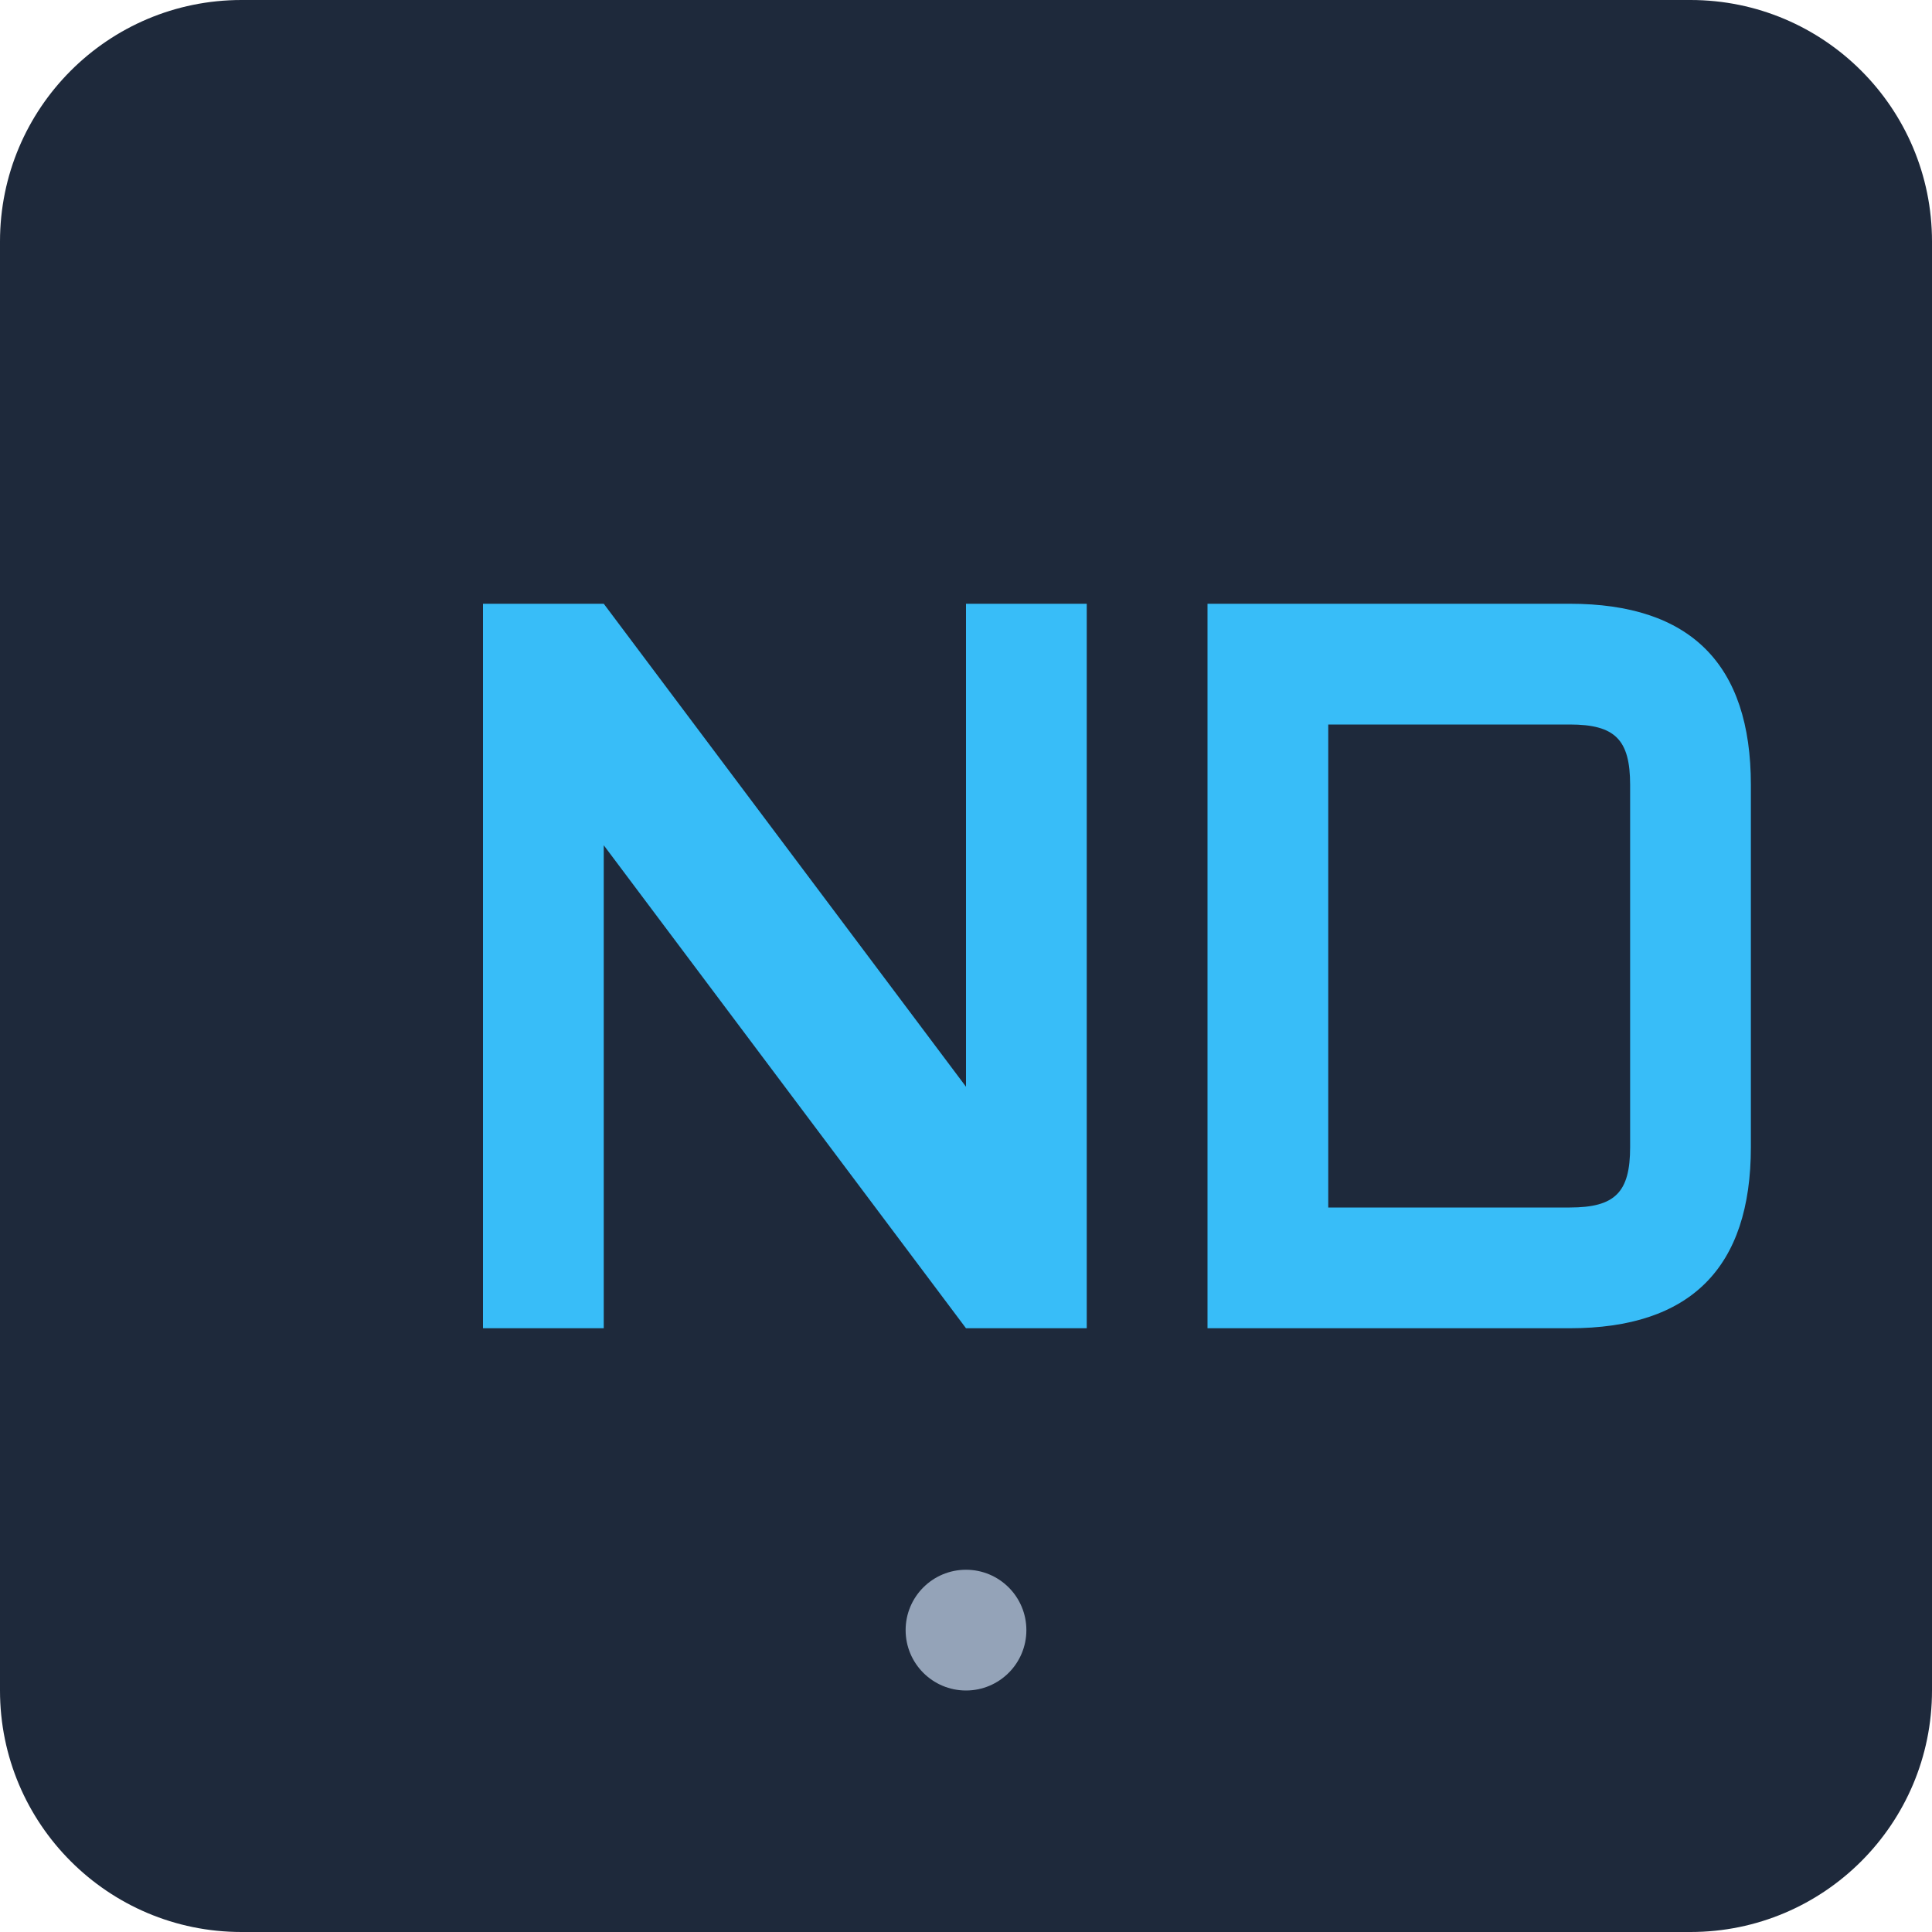
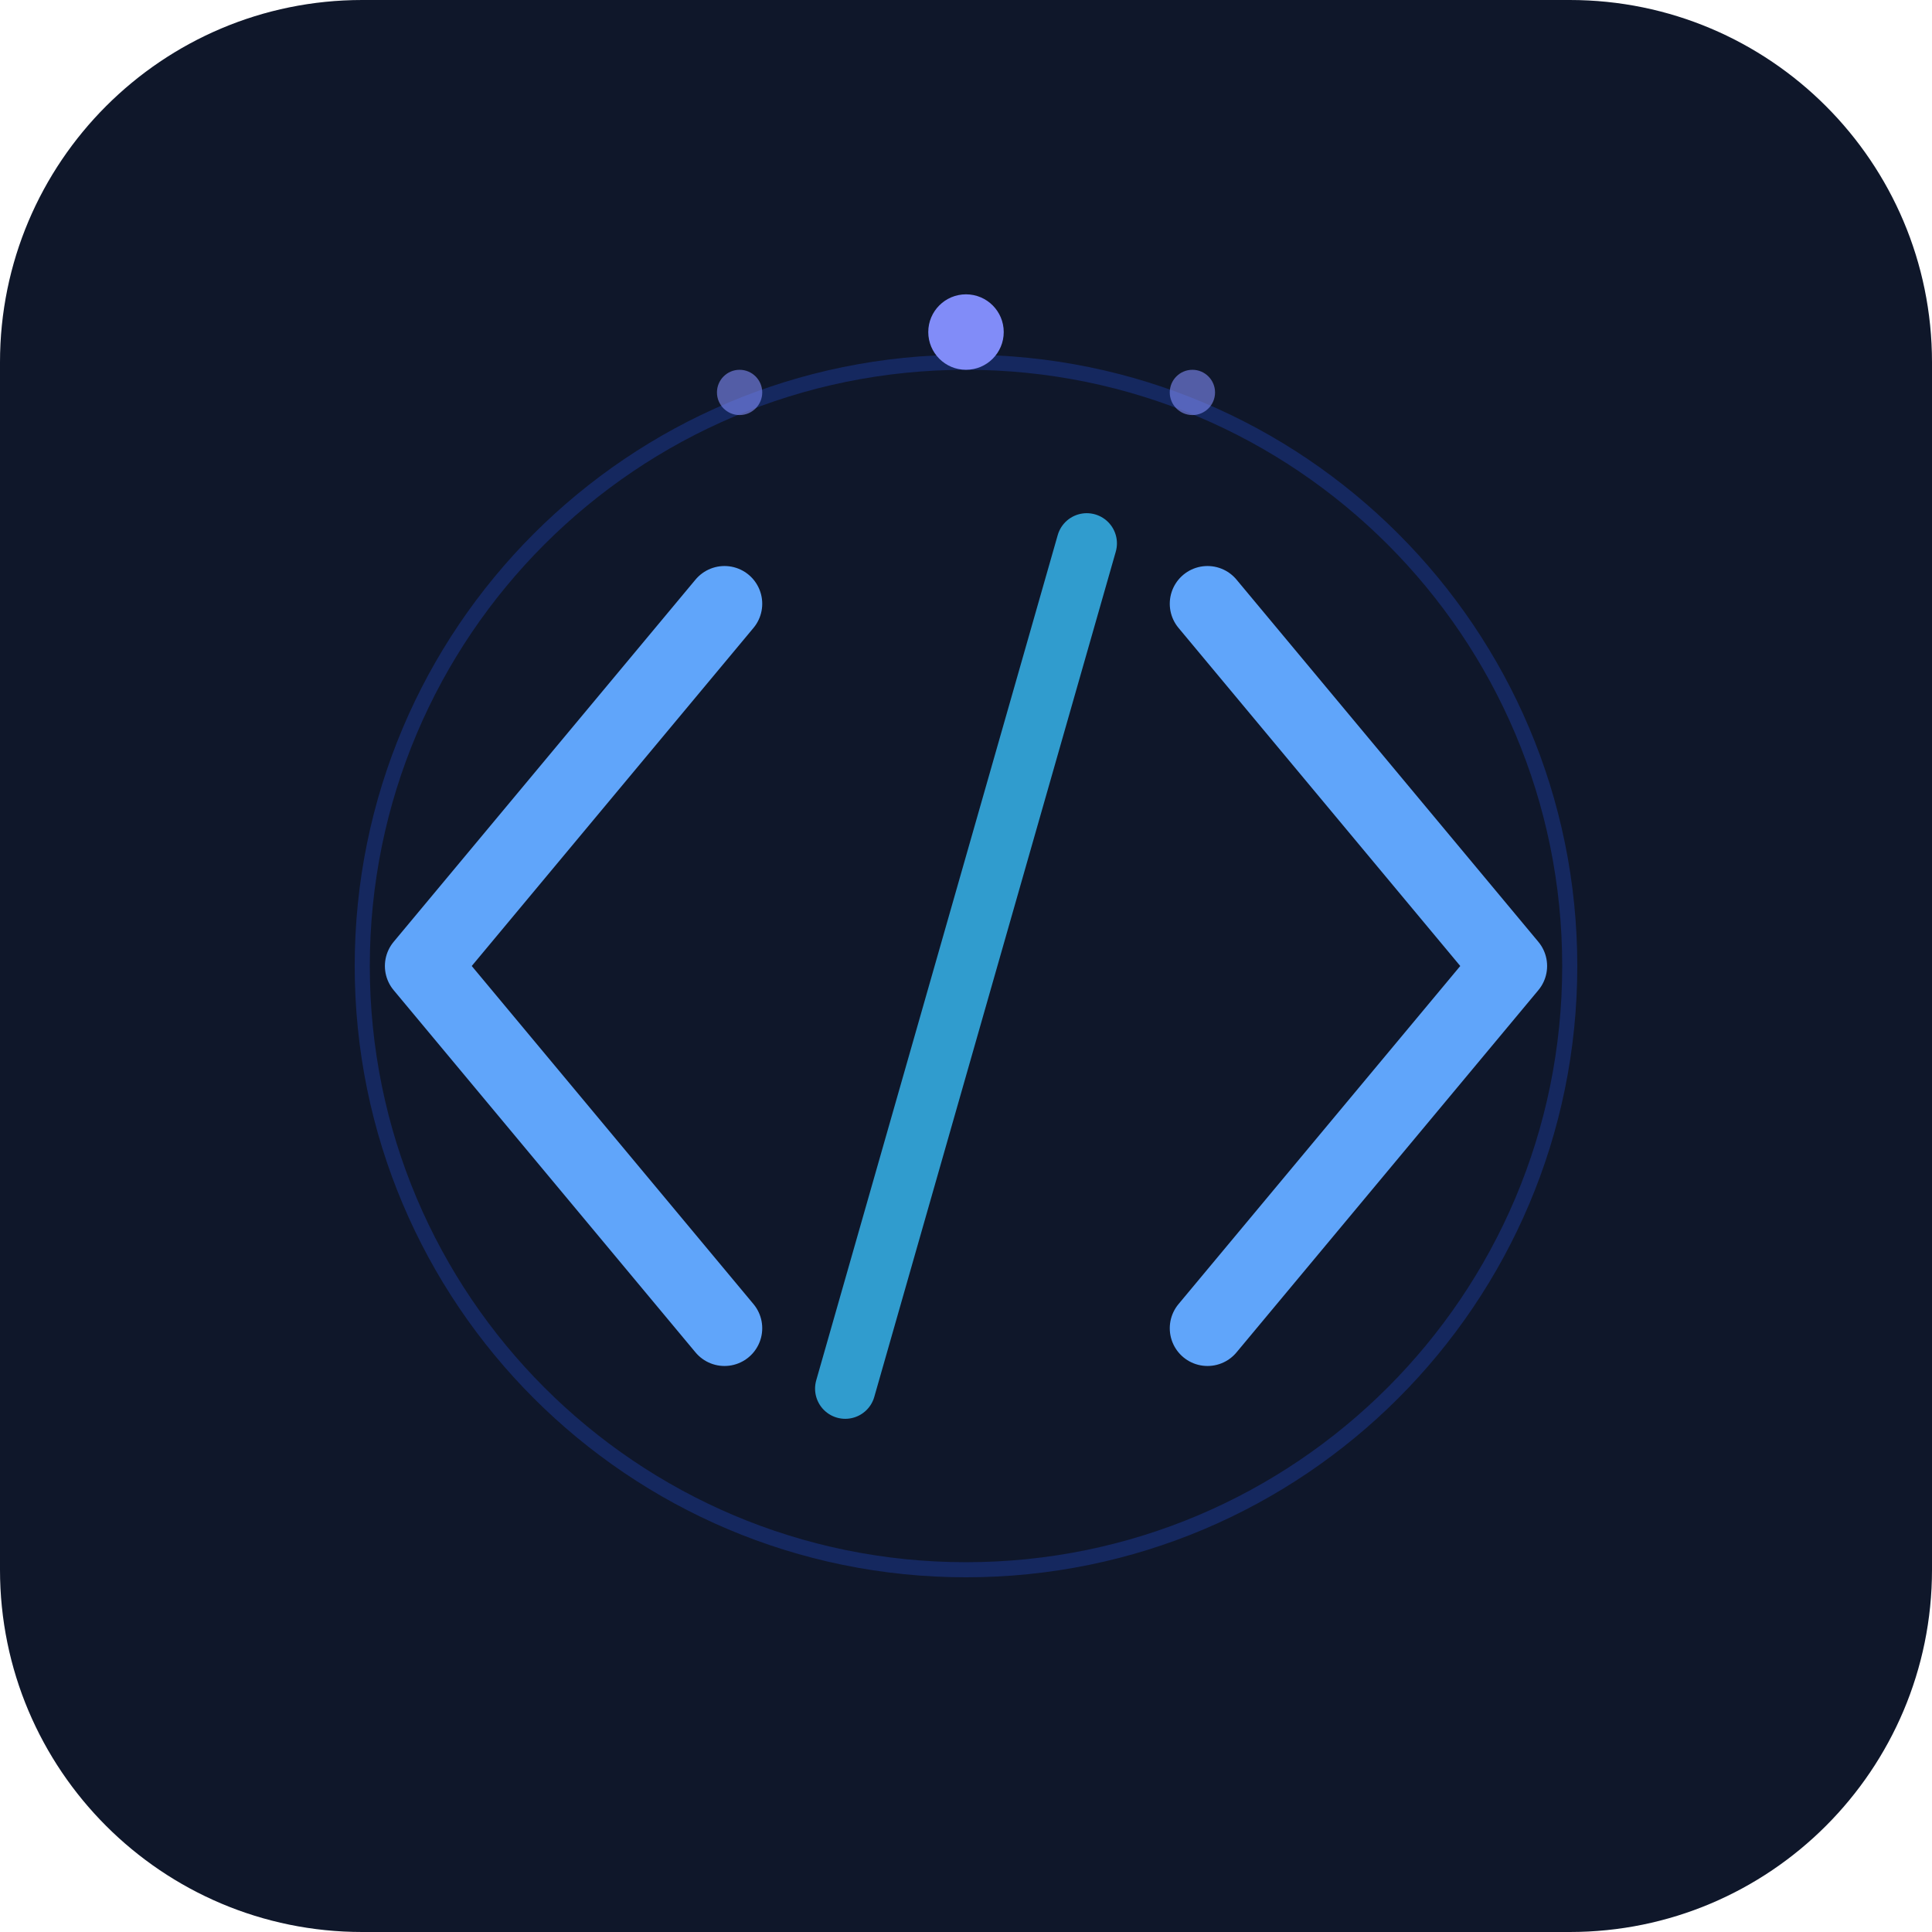
- <svg xmlns="http://www.w3.org/2000/svg" viewBox="0 0 128 128" fill="none">
-   <rect width="128" height="128" rx="16" fill="#1E293B" />
-   <path d="M32 88V40h8l24 32V40h8v48h-8L40 56v32h-8z" fill="#38BDF8" />
-   <path d="M80 40h24c8 0 12 4 12 12v24c0 8-4 12-12 12H80V40zm8 8v32h16c3 0 4-1 4-4V52c0-3-1-4-4-4H88z" fill="#38BDF8" />
-   <circle cx="64" cy="108" r="4" fill="#94A3B8" />
+ <svg xmlns="http://www.w3.org/2000/svg" viewBox="0 0 256 256" fill="none">
+   <rect width="256" height="256" rx="48" fill="#0F172A" />
+   <circle cx="128" cy="128" r="80" stroke="#1E40AF" stroke-width="2" opacity="0.4" />
+   <path d="M96 80L56 128l40 48" stroke="#60A5FA" stroke-width="10" stroke-linecap="round" stroke-linejoin="round" fill="none" />
+   <path d="M160 80l40 48-40 48" stroke="#60A5FA" stroke-width="10" stroke-linecap="round" stroke-linejoin="round" fill="none" />
+   <path d="M144 72L112 184" stroke="#38BDF8" stroke-width="8" stroke-linecap="round" opacity="0.8" />
+   <circle cx="128" cy="44" r="5" fill="#818CF8" />
+   <circle cx="158" cy="52" r="3" fill="#818CF8" opacity="0.6" />
+   <circle cx="98" cy="52" r="3" fill="#818CF8" opacity="0.6" />
</svg>
